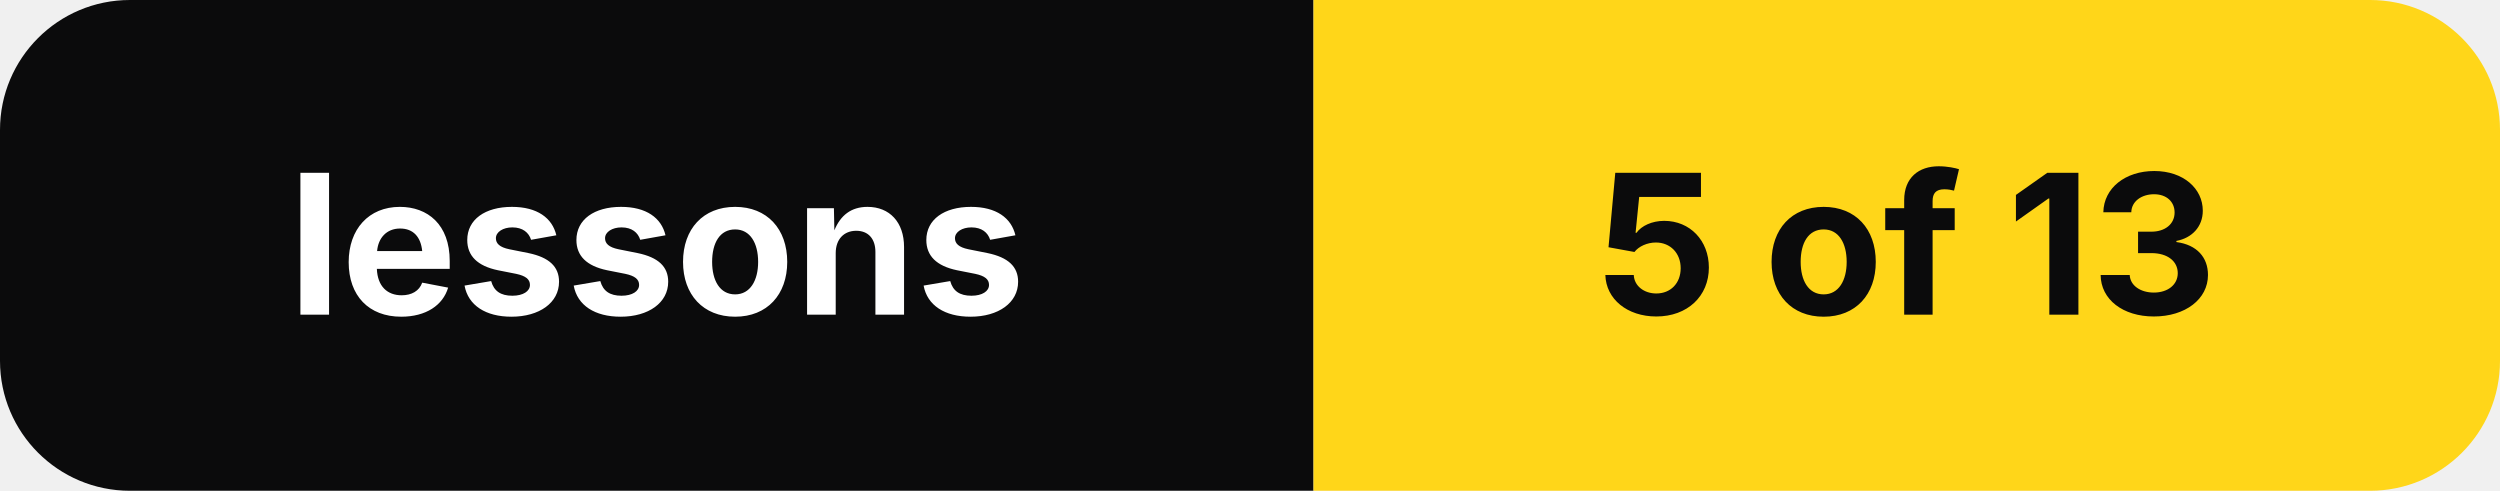
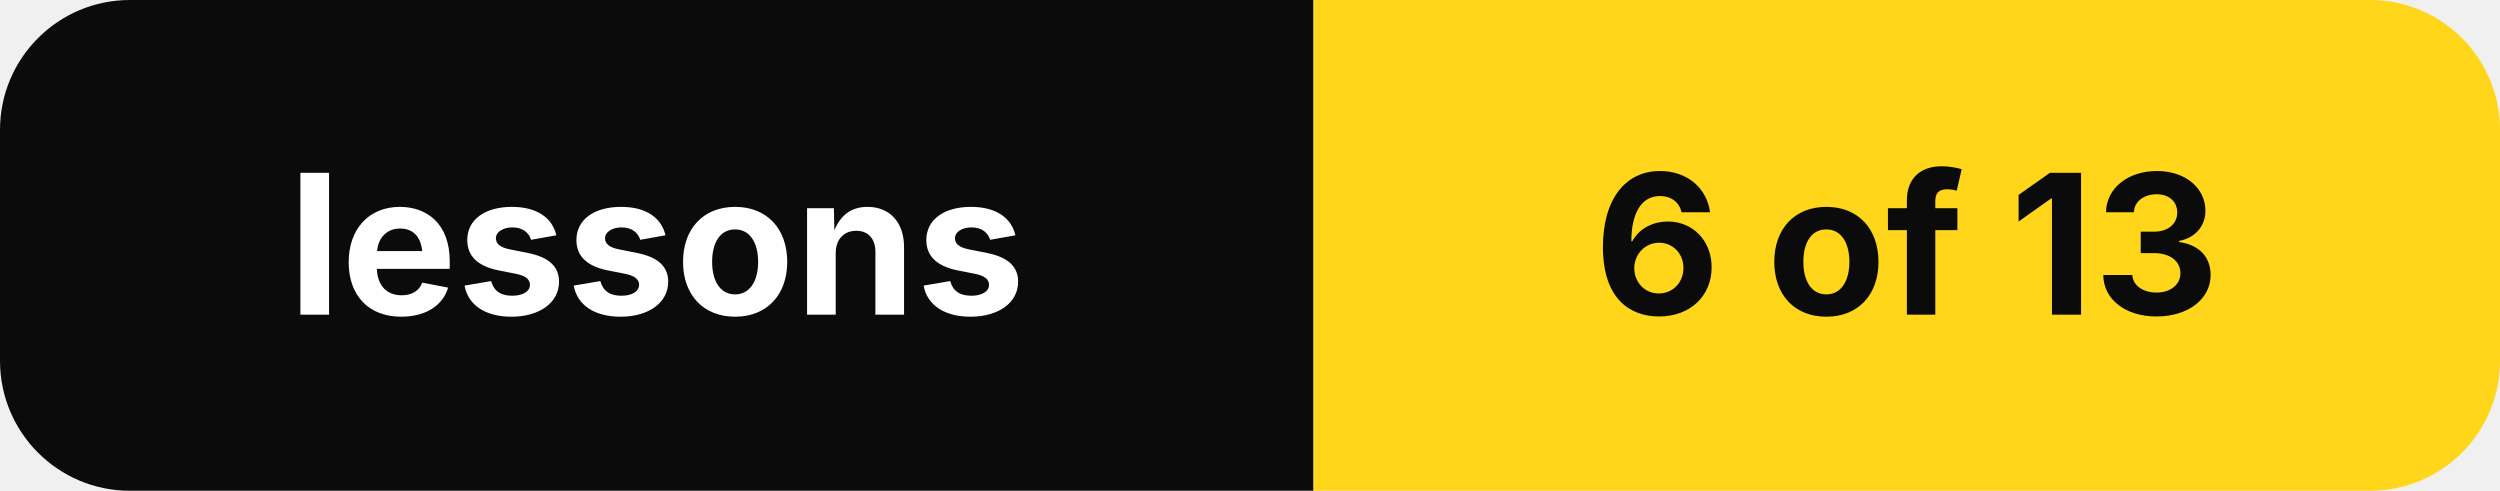
- <svg xmlns="http://www.w3.org/2000/svg" viewBox="0 0 173.2 34" width="173.2" height="34" role="img" aria-label="lessons: 5 of 13" lang="en">
+ <svg xmlns="http://www.w3.org/2000/svg" viewBox="0 0 173.2 34" width="173.2" height="34" role="img" aria-label="lessons: 6 of 13" lang="en">
  <clipPath id="r">
    <rect width="173.2" height="34" rx="9" />
  </clipPath>
  <g clip-path="url(#r)">
    <rect x="0.0" width="91.0" height="34" fill="#0B0B0C" />
    <rect x="91.0" width="82.2" height="34" fill="#FFD619" />
  </g>
  <text x="45.5" y="21.8" text-anchor="middle" font-family="'Montserrat','Inter','Segoe UI',system-ui,-apple-system,'Helvetica Neue',Arial,sans-serif" font-size="13.5" font-weight="700" fill="#FFFFFF">lessons</text>
-   <text x="132.1" y="21.8" text-anchor="middle" font-family="'Montserrat','Inter','Segoe UI',system-ui,-apple-system,'Helvetica Neue',Arial,sans-serif" font-size="13.5" font-weight="700" fill="#0B0B0C">5 of 13</text>
+   <text x="132.1" y="21.8" text-anchor="middle" font-family="'Montserrat','Inter','Segoe UI',system-ui,-apple-system,'Helvetica Neue',Arial,sans-serif" font-size="13.5" font-weight="700" fill="#0B0B0C">6 of 13</text>
</svg>
